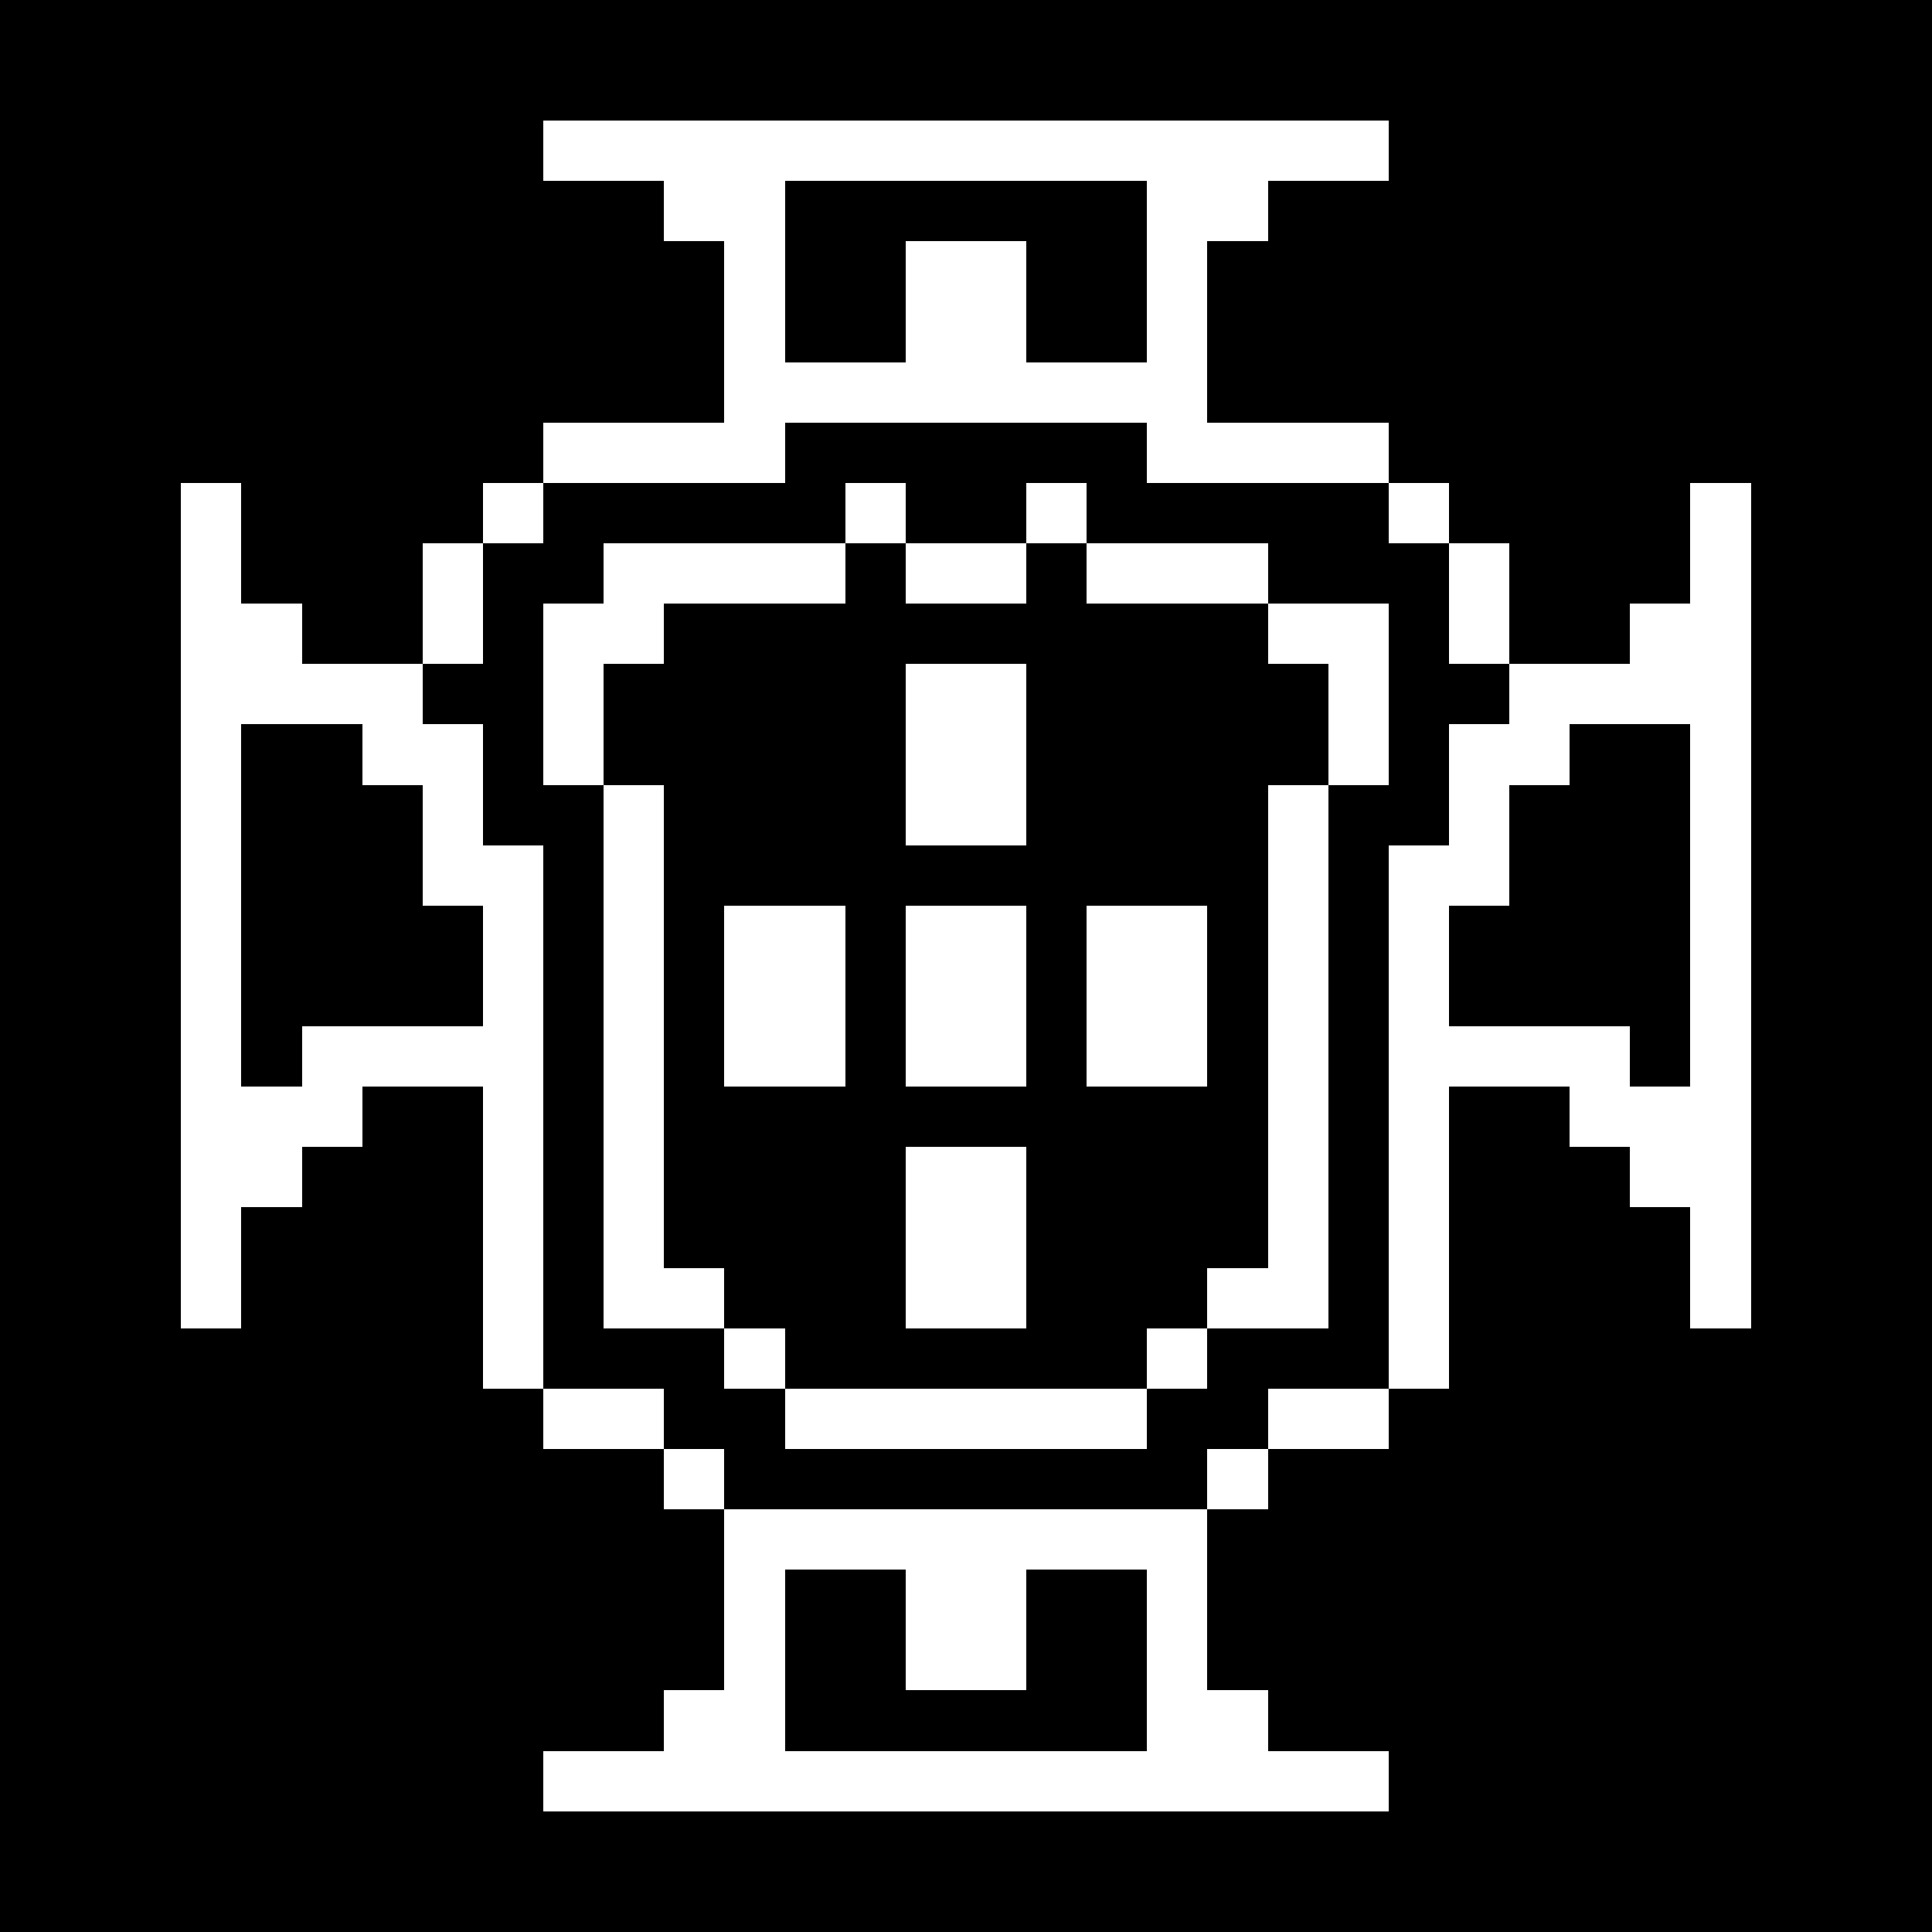
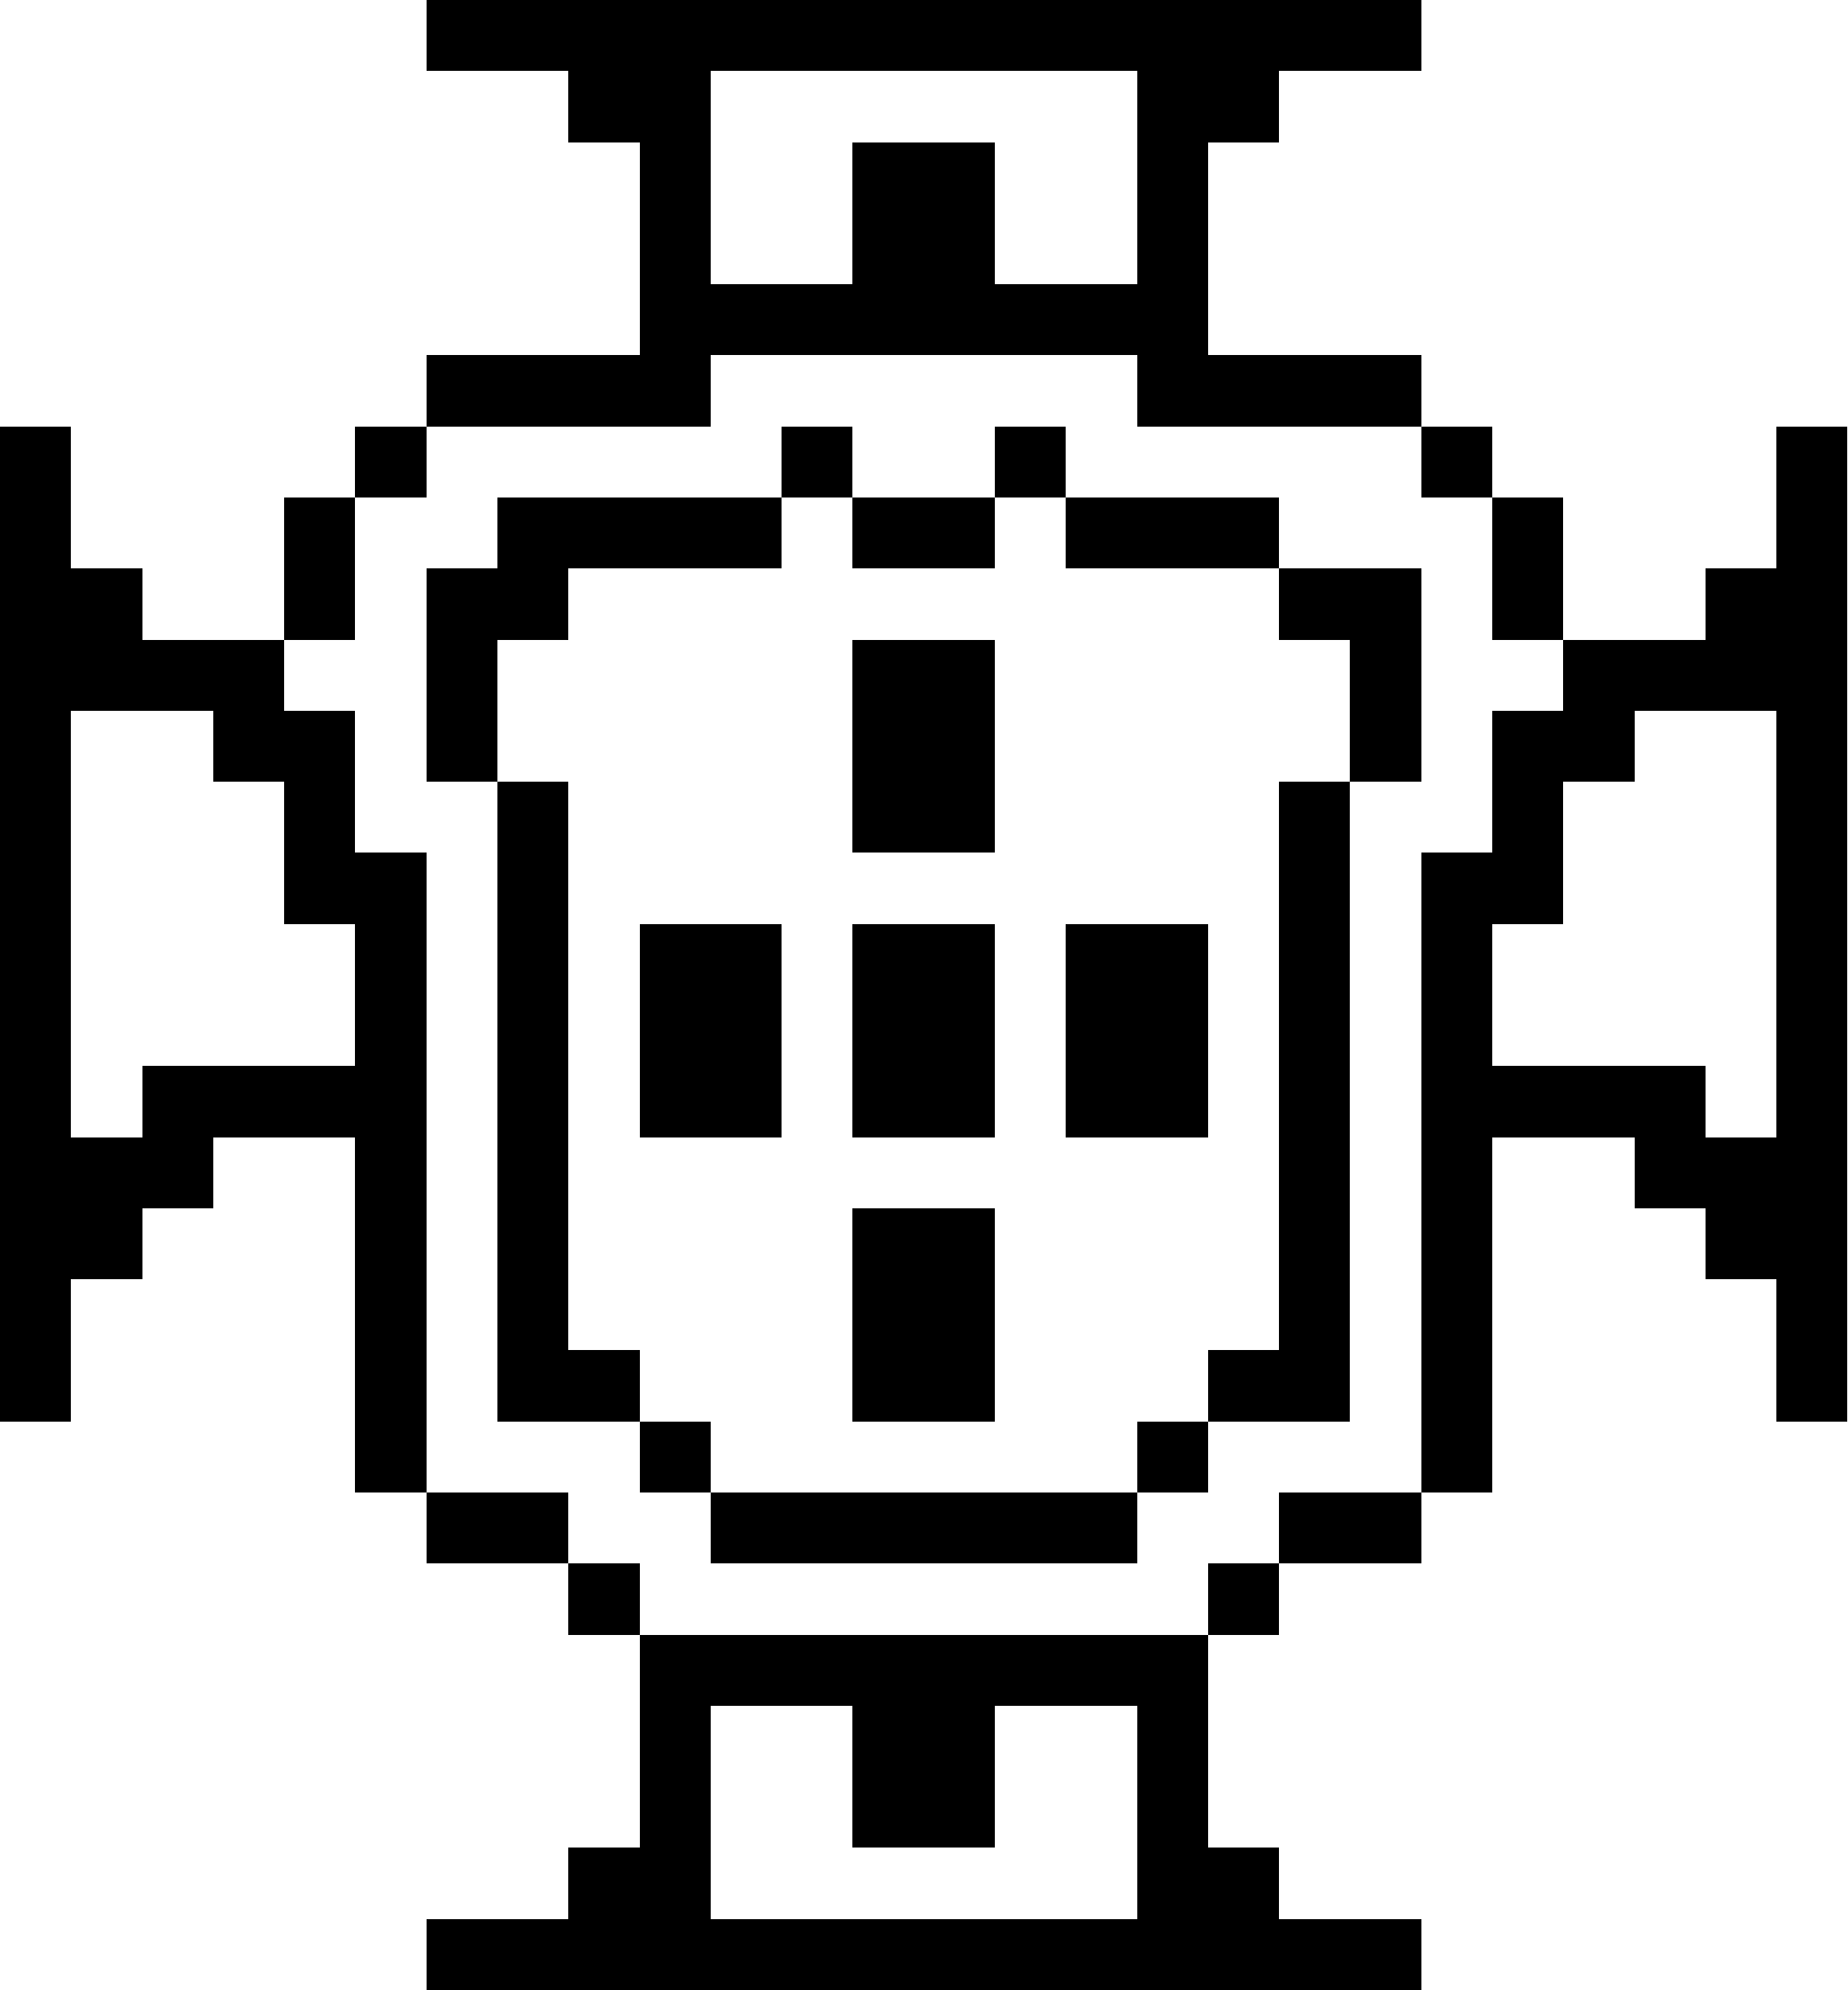
- <svg xmlns="http://www.w3.org/2000/svg" viewBox="0 0 32 32" shape-rendering="crispEdges" fill="#000000">
-   <rect x="0" y="31" width="1" height="1" />
-   <rect x="1" y="31" width="1" height="1" />
-   <rect x="2" y="31" width="1" height="1" />
-   <rect x="3" y="31" width="1" height="1" />
-   <rect x="4" y="31" width="1" height="1" />
-   <rect x="5" y="31" width="1" height="1" />
-   <rect x="6" y="31" width="1" height="1" />
-   <rect x="7" y="31" width="1" height="1" />
-   <rect x="8" y="31" width="1" height="1" />
-   <rect x="9" y="31" width="1" height="1" />
-   <rect x="10" y="31" width="1" height="1" />
-   <rect x="11" y="31" width="1" height="1" />
-   <rect x="12" y="31" width="1" height="1" />
-   <rect x="13" y="31" width="1" height="1" />
-   <rect x="14" y="31" width="1" height="1" />
-   <rect x="15" y="31" width="1" height="1" />
-   <rect x="16" y="31" width="1" height="1" />
-   <rect x="17" y="31" width="1" height="1" />
-   <rect x="18" y="31" width="1" height="1" />
-   <rect x="19" y="31" width="1" height="1" />
-   <rect x="20" y="31" width="1" height="1" />
-   <rect x="21" y="31" width="1" height="1" />
-   <rect x="22" y="31" width="1" height="1" />
-   <rect x="23" y="31" width="1" height="1" />
-   <rect x="24" y="31" width="1" height="1" />
-   <rect x="25" y="31" width="1" height="1" />
-   <rect x="26" y="31" width="1" height="1" />
-   <rect x="27" y="31" width="1" height="1" />
-   <rect x="28" y="31" width="1" height="1" />
-   <rect x="29" y="31" width="1" height="1" />
-   <rect x="30" y="31" width="1" height="1" />
-   <rect x="31" y="31" width="1" height="1" />
-   <rect x="0" y="0" width="1" height="1" />
-   <rect x="1" y="0" width="1" height="1" />
-   <rect x="2" y="0" width="1" height="1" />
-   <rect x="3" y="0" width="1" height="1" />
-   <rect x="4" y="0" width="1" height="1" />
-   <rect x="5" y="0" width="1" height="1" />
+ <svg xmlns="http://www.w3.org/2000/svg" viewBox="0 0 26 28" shape-rendering="crispEdges" fill="#000000">
  <rect x="6" y="0" width="1" height="1" />
  <rect x="7" y="0" width="1" height="1" />
  <rect x="8" y="0" width="1" height="1" />
  <rect x="9" y="0" width="1" height="1" />
  <rect x="10" y="0" width="1" height="1" />
  <rect x="11" y="0" width="1" height="1" />
  <rect x="12" y="0" width="1" height="1" />
  <rect x="13" y="0" width="1" height="1" />
  <rect x="14" y="0" width="1" height="1" />
  <rect x="15" y="0" width="1" height="1" />
  <rect x="16" y="0" width="1" height="1" />
  <rect x="17" y="0" width="1" height="1" />
  <rect x="18" y="0" width="1" height="1" />
  <rect x="19" y="0" width="1" height="1" />
-   <rect x="20" y="0" width="1" height="1" />
-   <rect x="21" y="0" width="1" height="1" />
-   <rect x="22" y="0" width="1" height="1" />
-   <rect x="23" y="0" width="1" height="1" />
-   <rect x="24" y="0" width="1" height="1" />
-   <rect x="25" y="0" width="1" height="1" />
-   <rect x="26" y="0" width="1" height="1" />
-   <rect x="27" y="0" width="1" height="1" />
-   <rect x="28" y="0" width="1" height="1" />
-   <rect x="29" y="0" width="1" height="1" />
-   <rect x="30" y="0" width="1" height="1" />
-   <rect x="31" y="0" width="1" height="1" />
-   <rect x="0" y="1" width="1" height="1" />
-   <rect x="1" y="1" width="1" height="1" />
-   <rect x="2" y="1" width="1" height="1" />
-   <rect x="3" y="1" width="1" height="1" />
-   <rect x="4" y="1" width="1" height="1" />
-   <rect x="5" y="1" width="1" height="1" />
-   <rect x="6" y="1" width="1" height="1" />
-   <rect x="7" y="1" width="1" height="1" />
  <rect x="8" y="1" width="1" height="1" />
  <rect x="9" y="1" width="1" height="1" />
-   <rect x="10" y="1" width="1" height="1" />
-   <rect x="11" y="1" width="1" height="1" />
-   <rect x="12" y="1" width="1" height="1" />
-   <rect x="13" y="1" width="1" height="1" />
-   <rect x="14" y="1" width="1" height="1" />
-   <rect x="15" y="1" width="1" height="1" />
  <rect x="16" y="1" width="1" height="1" />
  <rect x="17" y="1" width="1" height="1" />
-   <rect x="18" y="1" width="1" height="1" />
-   <rect x="19" y="1" width="1" height="1" />
-   <rect x="20" y="1" width="1" height="1" />
-   <rect x="21" y="1" width="1" height="1" />
-   <rect x="22" y="1" width="1" height="1" />
-   <rect x="23" y="1" width="1" height="1" />
-   <rect x="24" y="1" width="1" height="1" />
-   <rect x="25" y="1" width="1" height="1" />
-   <rect x="26" y="1" width="1" height="1" />
-   <rect x="27" y="1" width="1" height="1" />
-   <rect x="28" y="1" width="1" height="1" />
-   <rect x="29" y="1" width="1" height="1" />
-   <rect x="30" y="1" width="1" height="1" />
-   <rect x="31" y="1" width="1" height="1" />
-   <rect x="0" y="2" width="1" height="1" />
-   <rect x="1" y="2" width="1" height="1" />
-   <rect x="2" y="2" width="1" height="1" />
-   <rect x="3" y="2" width="1" height="1" />
-   <rect x="4" y="2" width="1" height="1" />
-   <rect x="5" y="2" width="1" height="1" />
-   <rect x="6" y="2" width="1" height="1" />
-   <rect x="7" y="2" width="1" height="1" />
-   <rect x="8" y="2" width="1" height="1" />
-   <rect x="23" y="2" width="1" height="1" />
-   <rect x="24" y="2" width="1" height="1" />
-   <rect x="25" y="2" width="1" height="1" />
-   <rect x="26" y="2" width="1" height="1" />
-   <rect x="27" y="2" width="1" height="1" />
-   <rect x="28" y="2" width="1" height="1" />
-   <rect x="29" y="2" width="1" height="1" />
-   <rect x="30" y="2" width="1" height="1" />
-   <rect x="31" y="2" width="1" height="1" />
-   <rect x="0" y="3" width="1" height="1" />
-   <rect x="1" y="3" width="1" height="1" />
-   <rect x="2" y="3" width="1" height="1" />
-   <rect x="3" y="3" width="1" height="1" />
-   <rect x="4" y="3" width="1" height="1" />
-   <rect x="5" y="3" width="1" height="1" />
-   <rect x="6" y="3" width="1" height="1" />
-   <rect x="7" y="3" width="1" height="1" />
-   <rect x="8" y="3" width="1" height="1" />
+   <rect x="9" y="2" width="1" height="1" />
+   <rect x="12" y="2" width="1" height="1" />
+   <rect x="13" y="2" width="1" height="1" />
+   <rect x="16" y="2" width="1" height="1" />
  <rect x="9" y="3" width="1" height="1" />
-   <rect x="10" y="3" width="1" height="1" />
+   <rect x="12" y="3" width="1" height="1" />
  <rect x="13" y="3" width="1" height="1" />
-   <rect x="14" y="3" width="1" height="1" />
-   <rect x="15" y="3" width="1" height="1" />
  <rect x="16" y="3" width="1" height="1" />
-   <rect x="17" y="3" width="1" height="1" />
-   <rect x="18" y="3" width="1" height="1" />
-   <rect x="21" y="3" width="1" height="1" />
-   <rect x="22" y="3" width="1" height="1" />
-   <rect x="23" y="3" width="1" height="1" />
-   <rect x="24" y="3" width="1" height="1" />
-   <rect x="25" y="3" width="1" height="1" />
-   <rect x="26" y="3" width="1" height="1" />
-   <rect x="27" y="3" width="1" height="1" />
-   <rect x="28" y="3" width="1" height="1" />
-   <rect x="29" y="3" width="1" height="1" />
-   <rect x="30" y="3" width="1" height="1" />
-   <rect x="31" y="3" width="1" height="1" />
-   <rect x="0" y="4" width="1" height="1" />
-   <rect x="1" y="4" width="1" height="1" />
-   <rect x="2" y="4" width="1" height="1" />
-   <rect x="3" y="4" width="1" height="1" />
-   <rect x="4" y="4" width="1" height="1" />
-   <rect x="5" y="4" width="1" height="1" />
-   <rect x="6" y="4" width="1" height="1" />
-   <rect x="7" y="4" width="1" height="1" />
-   <rect x="8" y="4" width="1" height="1" />
  <rect x="9" y="4" width="1" height="1" />
  <rect x="10" y="4" width="1" height="1" />
  <rect x="11" y="4" width="1" height="1" />
+   <rect x="12" y="4" width="1" height="1" />
  <rect x="13" y="4" width="1" height="1" />
  <rect x="14" y="4" width="1" height="1" />
-   <rect x="17" y="4" width="1" height="1" />
-   <rect x="18" y="4" width="1" height="1" />
-   <rect x="20" y="4" width="1" height="1" />
-   <rect x="21" y="4" width="1" height="1" />
-   <rect x="22" y="4" width="1" height="1" />
-   <rect x="23" y="4" width="1" height="1" />
-   <rect x="24" y="4" width="1" height="1" />
-   <rect x="25" y="4" width="1" height="1" />
-   <rect x="26" y="4" width="1" height="1" />
-   <rect x="27" y="4" width="1" height="1" />
-   <rect x="28" y="4" width="1" height="1" />
-   <rect x="29" y="4" width="1" height="1" />
-   <rect x="30" y="4" width="1" height="1" />
-   <rect x="31" y="4" width="1" height="1" />
-   <rect x="0" y="5" width="1" height="1" />
-   <rect x="1" y="5" width="1" height="1" />
-   <rect x="2" y="5" width="1" height="1" />
-   <rect x="3" y="5" width="1" height="1" />
-   <rect x="4" y="5" width="1" height="1" />
-   <rect x="5" y="5" width="1" height="1" />
+   <rect x="15" y="4" width="1" height="1" />
+   <rect x="16" y="4" width="1" height="1" />
  <rect x="6" y="5" width="1" height="1" />
  <rect x="7" y="5" width="1" height="1" />
  <rect x="8" y="5" width="1" height="1" />
  <rect x="9" y="5" width="1" height="1" />
-   <rect x="10" y="5" width="1" height="1" />
-   <rect x="11" y="5" width="1" height="1" />
-   <rect x="13" y="5" width="1" height="1" />
-   <rect x="14" y="5" width="1" height="1" />
+   <rect x="16" y="5" width="1" height="1" />
  <rect x="17" y="5" width="1" height="1" />
  <rect x="18" y="5" width="1" height="1" />
-   <rect x="20" y="5" width="1" height="1" />
-   <rect x="21" y="5" width="1" height="1" />
-   <rect x="22" y="5" width="1" height="1" />
-   <rect x="23" y="5" width="1" height="1" />
-   <rect x="24" y="5" width="1" height="1" />
-   <rect x="25" y="5" width="1" height="1" />
-   <rect x="26" y="5" width="1" height="1" />
-   <rect x="27" y="5" width="1" height="1" />
-   <rect x="28" y="5" width="1" height="1" />
-   <rect x="29" y="5" width="1" height="1" />
-   <rect x="30" y="5" width="1" height="1" />
-   <rect x="31" y="5" width="1" height="1" />
+   <rect x="19" y="5" width="1" height="1" />
  <rect x="0" y="6" width="1" height="1" />
-   <rect x="1" y="6" width="1" height="1" />
-   <rect x="2" y="6" width="1" height="1" />
-   <rect x="3" y="6" width="1" height="1" />
-   <rect x="4" y="6" width="1" height="1" />
  <rect x="5" y="6" width="1" height="1" />
-   <rect x="6" y="6" width="1" height="1" />
-   <rect x="7" y="6" width="1" height="1" />
-   <rect x="8" y="6" width="1" height="1" />
-   <rect x="9" y="6" width="1" height="1" />
-   <rect x="10" y="6" width="1" height="1" />
  <rect x="11" y="6" width="1" height="1" />
+   <rect x="14" y="6" width="1" height="1" />
  <rect x="20" y="6" width="1" height="1" />
-   <rect x="21" y="6" width="1" height="1" />
-   <rect x="22" y="6" width="1" height="1" />
-   <rect x="23" y="6" width="1" height="1" />
-   <rect x="24" y="6" width="1" height="1" />
  <rect x="25" y="6" width="1" height="1" />
-   <rect x="26" y="6" width="1" height="1" />
-   <rect x="27" y="6" width="1" height="1" />
-   <rect x="28" y="6" width="1" height="1" />
-   <rect x="29" y="6" width="1" height="1" />
-   <rect x="30" y="6" width="1" height="1" />
-   <rect x="31" y="6" width="1" height="1" />
  <rect x="0" y="7" width="1" height="1" />
-   <rect x="1" y="7" width="1" height="1" />
-   <rect x="2" y="7" width="1" height="1" />
-   <rect x="3" y="7" width="1" height="1" />
  <rect x="4" y="7" width="1" height="1" />
-   <rect x="5" y="7" width="1" height="1" />
-   <rect x="6" y="7" width="1" height="1" />
  <rect x="7" y="7" width="1" height="1" />
  <rect x="8" y="7" width="1" height="1" />
+   <rect x="9" y="7" width="1" height="1" />
+   <rect x="10" y="7" width="1" height="1" />
+   <rect x="12" y="7" width="1" height="1" />
  <rect x="13" y="7" width="1" height="1" />
-   <rect x="14" y="7" width="1" height="1" />
  <rect x="15" y="7" width="1" height="1" />
  <rect x="16" y="7" width="1" height="1" />
  <rect x="17" y="7" width="1" height="1" />
-   <rect x="18" y="7" width="1" height="1" />
-   <rect x="23" y="7" width="1" height="1" />
-   <rect x="24" y="7" width="1" height="1" />
+   <rect x="21" y="7" width="1" height="1" />
  <rect x="25" y="7" width="1" height="1" />
-   <rect x="26" y="7" width="1" height="1" />
-   <rect x="27" y="7" width="1" height="1" />
-   <rect x="28" y="7" width="1" height="1" />
-   <rect x="29" y="7" width="1" height="1" />
-   <rect x="30" y="7" width="1" height="1" />
-   <rect x="31" y="7" width="1" height="1" />
  <rect x="0" y="8" width="1" height="1" />
  <rect x="1" y="8" width="1" height="1" />
-   <rect x="2" y="8" width="1" height="1" />
  <rect x="4" y="8" width="1" height="1" />
-   <rect x="5" y="8" width="1" height="1" />
  <rect x="6" y="8" width="1" height="1" />
  <rect x="7" y="8" width="1" height="1" />
-   <rect x="9" y="8" width="1" height="1" />
-   <rect x="10" y="8" width="1" height="1" />
-   <rect x="11" y="8" width="1" height="1" />
-   <rect x="12" y="8" width="1" height="1" />
-   <rect x="13" y="8" width="1" height="1" />
-   <rect x="15" y="8" width="1" height="1" />
-   <rect x="16" y="8" width="1" height="1" />
  <rect x="18" y="8" width="1" height="1" />
  <rect x="19" y="8" width="1" height="1" />
-   <rect x="20" y="8" width="1" height="1" />
  <rect x="21" y="8" width="1" height="1" />
-   <rect x="22" y="8" width="1" height="1" />
  <rect x="24" y="8" width="1" height="1" />
  <rect x="25" y="8" width="1" height="1" />
-   <rect x="26" y="8" width="1" height="1" />
-   <rect x="27" y="8" width="1" height="1" />
-   <rect x="29" y="8" width="1" height="1" />
-   <rect x="30" y="8" width="1" height="1" />
-   <rect x="31" y="8" width="1" height="1" />
  <rect x="0" y="9" width="1" height="1" />
  <rect x="1" y="9" width="1" height="1" />
  <rect x="2" y="9" width="1" height="1" />
-   <rect x="4" y="9" width="1" height="1" />
-   <rect x="5" y="9" width="1" height="1" />
+   <rect x="3" y="9" width="1" height="1" />
  <rect x="6" y="9" width="1" height="1" />
-   <rect x="8" y="9" width="1" height="1" />
-   <rect x="9" y="9" width="1" height="1" />
-   <rect x="14" y="9" width="1" height="1" />
-   <rect x="17" y="9" width="1" height="1" />
-   <rect x="21" y="9" width="1" height="1" />
+   <rect x="12" y="9" width="1" height="1" />
+   <rect x="13" y="9" width="1" height="1" />
+   <rect x="19" y="9" width="1" height="1" />
  <rect x="22" y="9" width="1" height="1" />
  <rect x="23" y="9" width="1" height="1" />
+   <rect x="24" y="9" width="1" height="1" />
  <rect x="25" y="9" width="1" height="1" />
-   <rect x="26" y="9" width="1" height="1" />
-   <rect x="27" y="9" width="1" height="1" />
-   <rect x="29" y="9" width="1" height="1" />
-   <rect x="30" y="9" width="1" height="1" />
-   <rect x="31" y="9" width="1" height="1" />
  <rect x="0" y="10" width="1" height="1" />
-   <rect x="1" y="10" width="1" height="1" />
-   <rect x="2" y="10" width="1" height="1" />
-   <rect x="5" y="10" width="1" height="1" />
+   <rect x="3" y="10" width="1" height="1" />
+   <rect x="4" y="10" width="1" height="1" />
  <rect x="6" y="10" width="1" height="1" />
-   <rect x="8" y="10" width="1" height="1" />
-   <rect x="11" y="10" width="1" height="1" />
  <rect x="12" y="10" width="1" height="1" />
  <rect x="13" y="10" width="1" height="1" />
-   <rect x="14" y="10" width="1" height="1" />
-   <rect x="15" y="10" width="1" height="1" />
-   <rect x="16" y="10" width="1" height="1" />
-   <rect x="17" y="10" width="1" height="1" />
-   <rect x="18" y="10" width="1" height="1" />
  <rect x="19" y="10" width="1" height="1" />
-   <rect x="20" y="10" width="1" height="1" />
-   <rect x="23" y="10" width="1" height="1" />
+   <rect x="21" y="10" width="1" height="1" />
+   <rect x="22" y="10" width="1" height="1" />
  <rect x="25" y="10" width="1" height="1" />
-   <rect x="26" y="10" width="1" height="1" />
-   <rect x="29" y="10" width="1" height="1" />
-   <rect x="30" y="10" width="1" height="1" />
-   <rect x="31" y="10" width="1" height="1" />
  <rect x="0" y="11" width="1" height="1" />
-   <rect x="1" y="11" width="1" height="1" />
-   <rect x="2" y="11" width="1" height="1" />
+   <rect x="4" y="11" width="1" height="1" />
  <rect x="7" y="11" width="1" height="1" />
-   <rect x="8" y="11" width="1" height="1" />
-   <rect x="10" y="11" width="1" height="1" />
-   <rect x="11" y="11" width="1" height="1" />
  <rect x="12" y="11" width="1" height="1" />
  <rect x="13" y="11" width="1" height="1" />
-   <rect x="14" y="11" width="1" height="1" />
-   <rect x="17" y="11" width="1" height="1" />
  <rect x="18" y="11" width="1" height="1" />
-   <rect x="19" y="11" width="1" height="1" />
-   <rect x="20" y="11" width="1" height="1" />
  <rect x="21" y="11" width="1" height="1" />
-   <rect x="23" y="11" width="1" height="1" />
-   <rect x="24" y="11" width="1" height="1" />
-   <rect x="29" y="11" width="1" height="1" />
-   <rect x="30" y="11" width="1" height="1" />
-   <rect x="31" y="11" width="1" height="1" />
+   <rect x="25" y="11" width="1" height="1" />
  <rect x="0" y="12" width="1" height="1" />
-   <rect x="1" y="12" width="1" height="1" />
-   <rect x="2" y="12" width="1" height="1" />
  <rect x="4" y="12" width="1" height="1" />
  <rect x="5" y="12" width="1" height="1" />
-   <rect x="8" y="12" width="1" height="1" />
-   <rect x="10" y="12" width="1" height="1" />
-   <rect x="11" y="12" width="1" height="1" />
-   <rect x="12" y="12" width="1" height="1" />
-   <rect x="13" y="12" width="1" height="1" />
-   <rect x="14" y="12" width="1" height="1" />
-   <rect x="17" y="12" width="1" height="1" />
+   <rect x="7" y="12" width="1" height="1" />
  <rect x="18" y="12" width="1" height="1" />
-   <rect x="19" y="12" width="1" height="1" />
  <rect x="20" y="12" width="1" height="1" />
  <rect x="21" y="12" width="1" height="1" />
-   <rect x="23" y="12" width="1" height="1" />
-   <rect x="26" y="12" width="1" height="1" />
-   <rect x="27" y="12" width="1" height="1" />
-   <rect x="29" y="12" width="1" height="1" />
-   <rect x="30" y="12" width="1" height="1" />
-   <rect x="31" y="12" width="1" height="1" />
+   <rect x="25" y="12" width="1" height="1" />
  <rect x="0" y="13" width="1" height="1" />
-   <rect x="1" y="13" width="1" height="1" />
-   <rect x="2" y="13" width="1" height="1" />
-   <rect x="4" y="13" width="1" height="1" />
  <rect x="5" y="13" width="1" height="1" />
-   <rect x="6" y="13" width="1" height="1" />
-   <rect x="8" y="13" width="1" height="1" />
+   <rect x="7" y="13" width="1" height="1" />
  <rect x="9" y="13" width="1" height="1" />
-   <rect x="11" y="13" width="1" height="1" />
+   <rect x="10" y="13" width="1" height="1" />
  <rect x="12" y="13" width="1" height="1" />
  <rect x="13" y="13" width="1" height="1" />
-   <rect x="14" y="13" width="1" height="1" />
-   <rect x="17" y="13" width="1" height="1" />
+   <rect x="15" y="13" width="1" height="1" />
+   <rect x="16" y="13" width="1" height="1" />
  <rect x="18" y="13" width="1" height="1" />
-   <rect x="19" y="13" width="1" height="1" />
  <rect x="20" y="13" width="1" height="1" />
-   <rect x="22" y="13" width="1" height="1" />
-   <rect x="23" y="13" width="1" height="1" />
  <rect x="25" y="13" width="1" height="1" />
-   <rect x="26" y="13" width="1" height="1" />
-   <rect x="27" y="13" width="1" height="1" />
-   <rect x="29" y="13" width="1" height="1" />
-   <rect x="30" y="13" width="1" height="1" />
-   <rect x="31" y="13" width="1" height="1" />
  <rect x="0" y="14" width="1" height="1" />
-   <rect x="1" y="14" width="1" height="1" />
-   <rect x="2" y="14" width="1" height="1" />
-   <rect x="4" y="14" width="1" height="1" />
  <rect x="5" y="14" width="1" height="1" />
-   <rect x="6" y="14" width="1" height="1" />
+   <rect x="7" y="14" width="1" height="1" />
  <rect x="9" y="14" width="1" height="1" />
-   <rect x="11" y="14" width="1" height="1" />
+   <rect x="10" y="14" width="1" height="1" />
  <rect x="12" y="14" width="1" height="1" />
  <rect x="13" y="14" width="1" height="1" />
-   <rect x="14" y="14" width="1" height="1" />
  <rect x="15" y="14" width="1" height="1" />
  <rect x="16" y="14" width="1" height="1" />
-   <rect x="17" y="14" width="1" height="1" />
  <rect x="18" y="14" width="1" height="1" />
-   <rect x="19" y="14" width="1" height="1" />
  <rect x="20" y="14" width="1" height="1" />
-   <rect x="22" y="14" width="1" height="1" />
  <rect x="25" y="14" width="1" height="1" />
-   <rect x="26" y="14" width="1" height="1" />
-   <rect x="27" y="14" width="1" height="1" />
-   <rect x="29" y="14" width="1" height="1" />
-   <rect x="30" y="14" width="1" height="1" />
-   <rect x="31" y="14" width="1" height="1" />
  <rect x="0" y="15" width="1" height="1" />
-   <rect x="1" y="15" width="1" height="1" />
  <rect x="2" y="15" width="1" height="1" />
+   <rect x="3" y="15" width="1" height="1" />
  <rect x="4" y="15" width="1" height="1" />
  <rect x="5" y="15" width="1" height="1" />
-   <rect x="6" y="15" width="1" height="1" />
  <rect x="7" y="15" width="1" height="1" />
  <rect x="9" y="15" width="1" height="1" />
-   <rect x="11" y="15" width="1" height="1" />
-   <rect x="14" y="15" width="1" height="1" />
-   <rect x="17" y="15" width="1" height="1" />
+   <rect x="10" y="15" width="1" height="1" />
+   <rect x="12" y="15" width="1" height="1" />
+   <rect x="13" y="15" width="1" height="1" />
+   <rect x="15" y="15" width="1" height="1" />
+   <rect x="16" y="15" width="1" height="1" />
+   <rect x="18" y="15" width="1" height="1" />
  <rect x="20" y="15" width="1" height="1" />
+   <rect x="21" y="15" width="1" height="1" />
  <rect x="22" y="15" width="1" height="1" />
-   <rect x="24" y="15" width="1" height="1" />
+   <rect x="23" y="15" width="1" height="1" />
  <rect x="25" y="15" width="1" height="1" />
-   <rect x="26" y="15" width="1" height="1" />
-   <rect x="27" y="15" width="1" height="1" />
-   <rect x="29" y="15" width="1" height="1" />
-   <rect x="30" y="15" width="1" height="1" />
-   <rect x="31" y="15" width="1" height="1" />
  <rect x="0" y="16" width="1" height="1" />
  <rect x="1" y="16" width="1" height="1" />
  <rect x="2" y="16" width="1" height="1" />
-   <rect x="4" y="16" width="1" height="1" />
  <rect x="5" y="16" width="1" height="1" />
-   <rect x="6" y="16" width="1" height="1" />
  <rect x="7" y="16" width="1" height="1" />
-   <rect x="9" y="16" width="1" height="1" />
-   <rect x="11" y="16" width="1" height="1" />
-   <rect x="14" y="16" width="1" height="1" />
-   <rect x="17" y="16" width="1" height="1" />
+   <rect x="18" y="16" width="1" height="1" />
  <rect x="20" y="16" width="1" height="1" />
-   <rect x="22" y="16" width="1" height="1" />
+   <rect x="23" y="16" width="1" height="1" />
  <rect x="24" y="16" width="1" height="1" />
  <rect x="25" y="16" width="1" height="1" />
-   <rect x="26" y="16" width="1" height="1" />
-   <rect x="27" y="16" width="1" height="1" />
-   <rect x="29" y="16" width="1" height="1" />
-   <rect x="30" y="16" width="1" height="1" />
-   <rect x="31" y="16" width="1" height="1" />
  <rect x="0" y="17" width="1" height="1" />
  <rect x="1" y="17" width="1" height="1" />
-   <rect x="2" y="17" width="1" height="1" />
-   <rect x="4" y="17" width="1" height="1" />
-   <rect x="9" y="17" width="1" height="1" />
-   <rect x="11" y="17" width="1" height="1" />
-   <rect x="14" y="17" width="1" height="1" />
-   <rect x="17" y="17" width="1" height="1" />
+   <rect x="5" y="17" width="1" height="1" />
+   <rect x="7" y="17" width="1" height="1" />
+   <rect x="12" y="17" width="1" height="1" />
+   <rect x="13" y="17" width="1" height="1" />
+   <rect x="18" y="17" width="1" height="1" />
  <rect x="20" y="17" width="1" height="1" />
-   <rect x="22" y="17" width="1" height="1" />
-   <rect x="27" y="17" width="1" height="1" />
-   <rect x="29" y="17" width="1" height="1" />
-   <rect x="30" y="17" width="1" height="1" />
-   <rect x="31" y="17" width="1" height="1" />
+   <rect x="24" y="17" width="1" height="1" />
+   <rect x="25" y="17" width="1" height="1" />
  <rect x="0" y="18" width="1" height="1" />
-   <rect x="1" y="18" width="1" height="1" />
-   <rect x="2" y="18" width="1" height="1" />
-   <rect x="6" y="18" width="1" height="1" />
+   <rect x="5" y="18" width="1" height="1" />
  <rect x="7" y="18" width="1" height="1" />
-   <rect x="9" y="18" width="1" height="1" />
-   <rect x="11" y="18" width="1" height="1" />
  <rect x="12" y="18" width="1" height="1" />
  <rect x="13" y="18" width="1" height="1" />
-   <rect x="14" y="18" width="1" height="1" />
-   <rect x="15" y="18" width="1" height="1" />
-   <rect x="16" y="18" width="1" height="1" />
-   <rect x="17" y="18" width="1" height="1" />
  <rect x="18" y="18" width="1" height="1" />
-   <rect x="19" y="18" width="1" height="1" />
  <rect x="20" y="18" width="1" height="1" />
-   <rect x="22" y="18" width="1" height="1" />
-   <rect x="24" y="18" width="1" height="1" />
  <rect x="25" y="18" width="1" height="1" />
-   <rect x="29" y="18" width="1" height="1" />
-   <rect x="30" y="18" width="1" height="1" />
-   <rect x="31" y="18" width="1" height="1" />
  <rect x="0" y="19" width="1" height="1" />
-   <rect x="1" y="19" width="1" height="1" />
-   <rect x="2" y="19" width="1" height="1" />
  <rect x="5" y="19" width="1" height="1" />
-   <rect x="6" y="19" width="1" height="1" />
  <rect x="7" y="19" width="1" height="1" />
-   <rect x="9" y="19" width="1" height="1" />
-   <rect x="11" y="19" width="1" height="1" />
+   <rect x="8" y="19" width="1" height="1" />
  <rect x="12" y="19" width="1" height="1" />
  <rect x="13" y="19" width="1" height="1" />
-   <rect x="14" y="19" width="1" height="1" />
  <rect x="17" y="19" width="1" height="1" />
  <rect x="18" y="19" width="1" height="1" />
-   <rect x="19" y="19" width="1" height="1" />
  <rect x="20" y="19" width="1" height="1" />
-   <rect x="22" y="19" width="1" height="1" />
-   <rect x="24" y="19" width="1" height="1" />
  <rect x="25" y="19" width="1" height="1" />
-   <rect x="26" y="19" width="1" height="1" />
-   <rect x="29" y="19" width="1" height="1" />
-   <rect x="30" y="19" width="1" height="1" />
-   <rect x="31" y="19" width="1" height="1" />
-   <rect x="0" y="20" width="1" height="1" />
-   <rect x="1" y="20" width="1" height="1" />
-   <rect x="2" y="20" width="1" height="1" />
-   <rect x="4" y="20" width="1" height="1" />
  <rect x="5" y="20" width="1" height="1" />
-   <rect x="6" y="20" width="1" height="1" />
-   <rect x="7" y="20" width="1" height="1" />
  <rect x="9" y="20" width="1" height="1" />
-   <rect x="11" y="20" width="1" height="1" />
-   <rect x="12" y="20" width="1" height="1" />
-   <rect x="13" y="20" width="1" height="1" />
-   <rect x="14" y="20" width="1" height="1" />
-   <rect x="17" y="20" width="1" height="1" />
-   <rect x="18" y="20" width="1" height="1" />
-   <rect x="19" y="20" width="1" height="1" />
+   <rect x="16" y="20" width="1" height="1" />
  <rect x="20" y="20" width="1" height="1" />
-   <rect x="22" y="20" width="1" height="1" />
-   <rect x="24" y="20" width="1" height="1" />
-   <rect x="25" y="20" width="1" height="1" />
-   <rect x="26" y="20" width="1" height="1" />
-   <rect x="27" y="20" width="1" height="1" />
-   <rect x="29" y="20" width="1" height="1" />
-   <rect x="30" y="20" width="1" height="1" />
-   <rect x="31" y="20" width="1" height="1" />
-   <rect x="0" y="21" width="1" height="1" />
-   <rect x="1" y="21" width="1" height="1" />
-   <rect x="2" y="21" width="1" height="1" />
-   <rect x="4" y="21" width="1" height="1" />
-   <rect x="5" y="21" width="1" height="1" />
  <rect x="6" y="21" width="1" height="1" />
  <rect x="7" y="21" width="1" height="1" />
-   <rect x="9" y="21" width="1" height="1" />
+   <rect x="10" y="21" width="1" height="1" />
+   <rect x="11" y="21" width="1" height="1" />
  <rect x="12" y="21" width="1" height="1" />
  <rect x="13" y="21" width="1" height="1" />
  <rect x="14" y="21" width="1" height="1" />
-   <rect x="17" y="21" width="1" height="1" />
+   <rect x="15" y="21" width="1" height="1" />
  <rect x="18" y="21" width="1" height="1" />
  <rect x="19" y="21" width="1" height="1" />
-   <rect x="22" y="21" width="1" height="1" />
-   <rect x="24" y="21" width="1" height="1" />
-   <rect x="25" y="21" width="1" height="1" />
-   <rect x="26" y="21" width="1" height="1" />
-   <rect x="27" y="21" width="1" height="1" />
-   <rect x="29" y="21" width="1" height="1" />
-   <rect x="30" y="21" width="1" height="1" />
-   <rect x="31" y="21" width="1" height="1" />
-   <rect x="0" y="22" width="1" height="1" />
-   <rect x="1" y="22" width="1" height="1" />
-   <rect x="2" y="22" width="1" height="1" />
-   <rect x="3" y="22" width="1" height="1" />
-   <rect x="4" y="22" width="1" height="1" />
-   <rect x="5" y="22" width="1" height="1" />
-   <rect x="6" y="22" width="1" height="1" />
-   <rect x="7" y="22" width="1" height="1" />
-   <rect x="9" y="22" width="1" height="1" />
-   <rect x="10" y="22" width="1" height="1" />
-   <rect x="11" y="22" width="1" height="1" />
-   <rect x="13" y="22" width="1" height="1" />
-   <rect x="14" y="22" width="1" height="1" />
-   <rect x="15" y="22" width="1" height="1" />
-   <rect x="16" y="22" width="1" height="1" />
+   <rect x="8" y="22" width="1" height="1" />
  <rect x="17" y="22" width="1" height="1" />
-   <rect x="18" y="22" width="1" height="1" />
-   <rect x="20" y="22" width="1" height="1" />
-   <rect x="21" y="22" width="1" height="1" />
-   <rect x="22" y="22" width="1" height="1" />
-   <rect x="24" y="22" width="1" height="1" />
-   <rect x="25" y="22" width="1" height="1" />
-   <rect x="26" y="22" width="1" height="1" />
-   <rect x="27" y="22" width="1" height="1" />
-   <rect x="28" y="22" width="1" height="1" />
-   <rect x="29" y="22" width="1" height="1" />
-   <rect x="30" y="22" width="1" height="1" />
-   <rect x="31" y="22" width="1" height="1" />
-   <rect x="0" y="23" width="1" height="1" />
-   <rect x="1" y="23" width="1" height="1" />
-   <rect x="2" y="23" width="1" height="1" />
-   <rect x="3" y="23" width="1" height="1" />
-   <rect x="4" y="23" width="1" height="1" />
-   <rect x="5" y="23" width="1" height="1" />
-   <rect x="6" y="23" width="1" height="1" />
-   <rect x="7" y="23" width="1" height="1" />
-   <rect x="8" y="23" width="1" height="1" />
+   <rect x="9" y="23" width="1" height="1" />
+   <rect x="10" y="23" width="1" height="1" />
  <rect x="11" y="23" width="1" height="1" />
  <rect x="12" y="23" width="1" height="1" />
-   <rect x="19" y="23" width="1" height="1" />
-   <rect x="20" y="23" width="1" height="1" />
-   <rect x="23" y="23" width="1" height="1" />
-   <rect x="24" y="23" width="1" height="1" />
-   <rect x="25" y="23" width="1" height="1" />
-   <rect x="26" y="23" width="1" height="1" />
-   <rect x="27" y="23" width="1" height="1" />
-   <rect x="28" y="23" width="1" height="1" />
-   <rect x="29" y="23" width="1" height="1" />
-   <rect x="30" y="23" width="1" height="1" />
-   <rect x="31" y="23" width="1" height="1" />
-   <rect x="0" y="24" width="1" height="1" />
-   <rect x="1" y="24" width="1" height="1" />
-   <rect x="2" y="24" width="1" height="1" />
-   <rect x="3" y="24" width="1" height="1" />
-   <rect x="4" y="24" width="1" height="1" />
-   <rect x="5" y="24" width="1" height="1" />
-   <rect x="6" y="24" width="1" height="1" />
-   <rect x="7" y="24" width="1" height="1" />
-   <rect x="8" y="24" width="1" height="1" />
+   <rect x="13" y="23" width="1" height="1" />
+   <rect x="14" y="23" width="1" height="1" />
+   <rect x="15" y="23" width="1" height="1" />
+   <rect x="16" y="23" width="1" height="1" />
  <rect x="9" y="24" width="1" height="1" />
-   <rect x="10" y="24" width="1" height="1" />
  <rect x="12" y="24" width="1" height="1" />
  <rect x="13" y="24" width="1" height="1" />
-   <rect x="14" y="24" width="1" height="1" />
-   <rect x="15" y="24" width="1" height="1" />
  <rect x="16" y="24" width="1" height="1" />
-   <rect x="17" y="24" width="1" height="1" />
-   <rect x="18" y="24" width="1" height="1" />
-   <rect x="19" y="24" width="1" height="1" />
-   <rect x="21" y="24" width="1" height="1" />
-   <rect x="22" y="24" width="1" height="1" />
-   <rect x="23" y="24" width="1" height="1" />
-   <rect x="24" y="24" width="1" height="1" />
-   <rect x="25" y="24" width="1" height="1" />
-   <rect x="26" y="24" width="1" height="1" />
-   <rect x="27" y="24" width="1" height="1" />
-   <rect x="28" y="24" width="1" height="1" />
-   <rect x="29" y="24" width="1" height="1" />
-   <rect x="30" y="24" width="1" height="1" />
-   <rect x="31" y="24" width="1" height="1" />
-   <rect x="0" y="25" width="1" height="1" />
-   <rect x="1" y="25" width="1" height="1" />
-   <rect x="2" y="25" width="1" height="1" />
-   <rect x="3" y="25" width="1" height="1" />
-   <rect x="4" y="25" width="1" height="1" />
-   <rect x="5" y="25" width="1" height="1" />
-   <rect x="6" y="25" width="1" height="1" />
-   <rect x="7" y="25" width="1" height="1" />
-   <rect x="8" y="25" width="1" height="1" />
  <rect x="9" y="25" width="1" height="1" />
-   <rect x="10" y="25" width="1" height="1" />
-   <rect x="11" y="25" width="1" height="1" />
-   <rect x="20" y="25" width="1" height="1" />
-   <rect x="21" y="25" width="1" height="1" />
-   <rect x="22" y="25" width="1" height="1" />
-   <rect x="23" y="25" width="1" height="1" />
-   <rect x="24" y="25" width="1" height="1" />
-   <rect x="25" y="25" width="1" height="1" />
-   <rect x="26" y="25" width="1" height="1" />
-   <rect x="27" y="25" width="1" height="1" />
-   <rect x="28" y="25" width="1" height="1" />
-   <rect x="29" y="25" width="1" height="1" />
-   <rect x="30" y="25" width="1" height="1" />
-   <rect x="31" y="25" width="1" height="1" />
-   <rect x="0" y="26" width="1" height="1" />
-   <rect x="1" y="26" width="1" height="1" />
-   <rect x="2" y="26" width="1" height="1" />
-   <rect x="3" y="26" width="1" height="1" />
-   <rect x="4" y="26" width="1" height="1" />
-   <rect x="5" y="26" width="1" height="1" />
-   <rect x="6" y="26" width="1" height="1" />
-   <rect x="7" y="26" width="1" height="1" />
+   <rect x="12" y="25" width="1" height="1" />
+   <rect x="13" y="25" width="1" height="1" />
+   <rect x="16" y="25" width="1" height="1" />
  <rect x="8" y="26" width="1" height="1" />
  <rect x="9" y="26" width="1" height="1" />
-   <rect x="10" y="26" width="1" height="1" />
-   <rect x="11" y="26" width="1" height="1" />
-   <rect x="13" y="26" width="1" height="1" />
-   <rect x="14" y="26" width="1" height="1" />
+   <rect x="16" y="26" width="1" height="1" />
  <rect x="17" y="26" width="1" height="1" />
-   <rect x="18" y="26" width="1" height="1" />
-   <rect x="20" y="26" width="1" height="1" />
-   <rect x="21" y="26" width="1" height="1" />
-   <rect x="22" y="26" width="1" height="1" />
-   <rect x="23" y="26" width="1" height="1" />
-   <rect x="24" y="26" width="1" height="1" />
-   <rect x="25" y="26" width="1" height="1" />
-   <rect x="26" y="26" width="1" height="1" />
-   <rect x="27" y="26" width="1" height="1" />
-   <rect x="28" y="26" width="1" height="1" />
-   <rect x="29" y="26" width="1" height="1" />
-   <rect x="30" y="26" width="1" height="1" />
-   <rect x="31" y="26" width="1" height="1" />
-   <rect x="0" y="27" width="1" height="1" />
-   <rect x="1" y="27" width="1" height="1" />
-   <rect x="2" y="27" width="1" height="1" />
-   <rect x="3" y="27" width="1" height="1" />
-   <rect x="4" y="27" width="1" height="1" />
-   <rect x="5" y="27" width="1" height="1" />
  <rect x="6" y="27" width="1" height="1" />
  <rect x="7" y="27" width="1" height="1" />
  <rect x="8" y="27" width="1" height="1" />
  <rect x="9" y="27" width="1" height="1" />
  <rect x="10" y="27" width="1" height="1" />
  <rect x="11" y="27" width="1" height="1" />
+   <rect x="12" y="27" width="1" height="1" />
  <rect x="13" y="27" width="1" height="1" />
  <rect x="14" y="27" width="1" height="1" />
+   <rect x="15" y="27" width="1" height="1" />
+   <rect x="16" y="27" width="1" height="1" />
  <rect x="17" y="27" width="1" height="1" />
  <rect x="18" y="27" width="1" height="1" />
-   <rect x="20" y="27" width="1" height="1" />
-   <rect x="21" y="27" width="1" height="1" />
-   <rect x="22" y="27" width="1" height="1" />
-   <rect x="23" y="27" width="1" height="1" />
-   <rect x="24" y="27" width="1" height="1" />
-   <rect x="25" y="27" width="1" height="1" />
-   <rect x="26" y="27" width="1" height="1" />
-   <rect x="27" y="27" width="1" height="1" />
-   <rect x="28" y="27" width="1" height="1" />
-   <rect x="29" y="27" width="1" height="1" />
-   <rect x="30" y="27" width="1" height="1" />
-   <rect x="31" y="27" width="1" height="1" />
-   <rect x="0" y="28" width="1" height="1" />
-   <rect x="1" y="28" width="1" height="1" />
-   <rect x="2" y="28" width="1" height="1" />
-   <rect x="3" y="28" width="1" height="1" />
-   <rect x="4" y="28" width="1" height="1" />
-   <rect x="5" y="28" width="1" height="1" />
-   <rect x="6" y="28" width="1" height="1" />
-   <rect x="7" y="28" width="1" height="1" />
-   <rect x="8" y="28" width="1" height="1" />
-   <rect x="9" y="28" width="1" height="1" />
-   <rect x="10" y="28" width="1" height="1" />
-   <rect x="13" y="28" width="1" height="1" />
-   <rect x="14" y="28" width="1" height="1" />
-   <rect x="15" y="28" width="1" height="1" />
-   <rect x="16" y="28" width="1" height="1" />
-   <rect x="17" y="28" width="1" height="1" />
-   <rect x="18" y="28" width="1" height="1" />
-   <rect x="21" y="28" width="1" height="1" />
-   <rect x="22" y="28" width="1" height="1" />
-   <rect x="23" y="28" width="1" height="1" />
-   <rect x="24" y="28" width="1" height="1" />
-   <rect x="25" y="28" width="1" height="1" />
-   <rect x="26" y="28" width="1" height="1" />
-   <rect x="27" y="28" width="1" height="1" />
-   <rect x="28" y="28" width="1" height="1" />
-   <rect x="29" y="28" width="1" height="1" />
-   <rect x="30" y="28" width="1" height="1" />
-   <rect x="31" y="28" width="1" height="1" />
-   <rect x="0" y="29" width="1" height="1" />
-   <rect x="1" y="29" width="1" height="1" />
-   <rect x="2" y="29" width="1" height="1" />
-   <rect x="3" y="29" width="1" height="1" />
-   <rect x="4" y="29" width="1" height="1" />
-   <rect x="5" y="29" width="1" height="1" />
-   <rect x="6" y="29" width="1" height="1" />
-   <rect x="7" y="29" width="1" height="1" />
-   <rect x="8" y="29" width="1" height="1" />
-   <rect x="23" y="29" width="1" height="1" />
-   <rect x="24" y="29" width="1" height="1" />
-   <rect x="25" y="29" width="1" height="1" />
-   <rect x="26" y="29" width="1" height="1" />
-   <rect x="27" y="29" width="1" height="1" />
-   <rect x="28" y="29" width="1" height="1" />
-   <rect x="29" y="29" width="1" height="1" />
-   <rect x="30" y="29" width="1" height="1" />
-   <rect x="31" y="29" width="1" height="1" />
-   <rect x="0" y="30" width="1" height="1" />
-   <rect x="1" y="30" width="1" height="1" />
-   <rect x="2" y="30" width="1" height="1" />
-   <rect x="3" y="30" width="1" height="1" />
-   <rect x="4" y="30" width="1" height="1" />
-   <rect x="5" y="30" width="1" height="1" />
-   <rect x="6" y="30" width="1" height="1" />
-   <rect x="7" y="30" width="1" height="1" />
-   <rect x="8" y="30" width="1" height="1" />
-   <rect x="9" y="30" width="1" height="1" />
-   <rect x="10" y="30" width="1" height="1" />
-   <rect x="11" y="30" width="1" height="1" />
-   <rect x="12" y="30" width="1" height="1" />
-   <rect x="13" y="30" width="1" height="1" />
-   <rect x="14" y="30" width="1" height="1" />
-   <rect x="15" y="30" width="1" height="1" />
-   <rect x="16" y="30" width="1" height="1" />
-   <rect x="17" y="30" width="1" height="1" />
-   <rect x="18" y="30" width="1" height="1" />
-   <rect x="19" y="30" width="1" height="1" />
-   <rect x="20" y="30" width="1" height="1" />
-   <rect x="21" y="30" width="1" height="1" />
-   <rect x="22" y="30" width="1" height="1" />
-   <rect x="23" y="30" width="1" height="1" />
-   <rect x="24" y="30" width="1" height="1" />
-   <rect x="25" y="30" width="1" height="1" />
-   <rect x="26" y="30" width="1" height="1" />
-   <rect x="27" y="30" width="1" height="1" />
-   <rect x="28" y="30" width="1" height="1" />
-   <rect x="29" y="30" width="1" height="1" />
-   <rect x="30" y="30" width="1" height="1" />
-   <rect x="31" y="30" width="1" height="1" />
+   <rect x="19" y="27" width="1" height="1" />
</svg>
